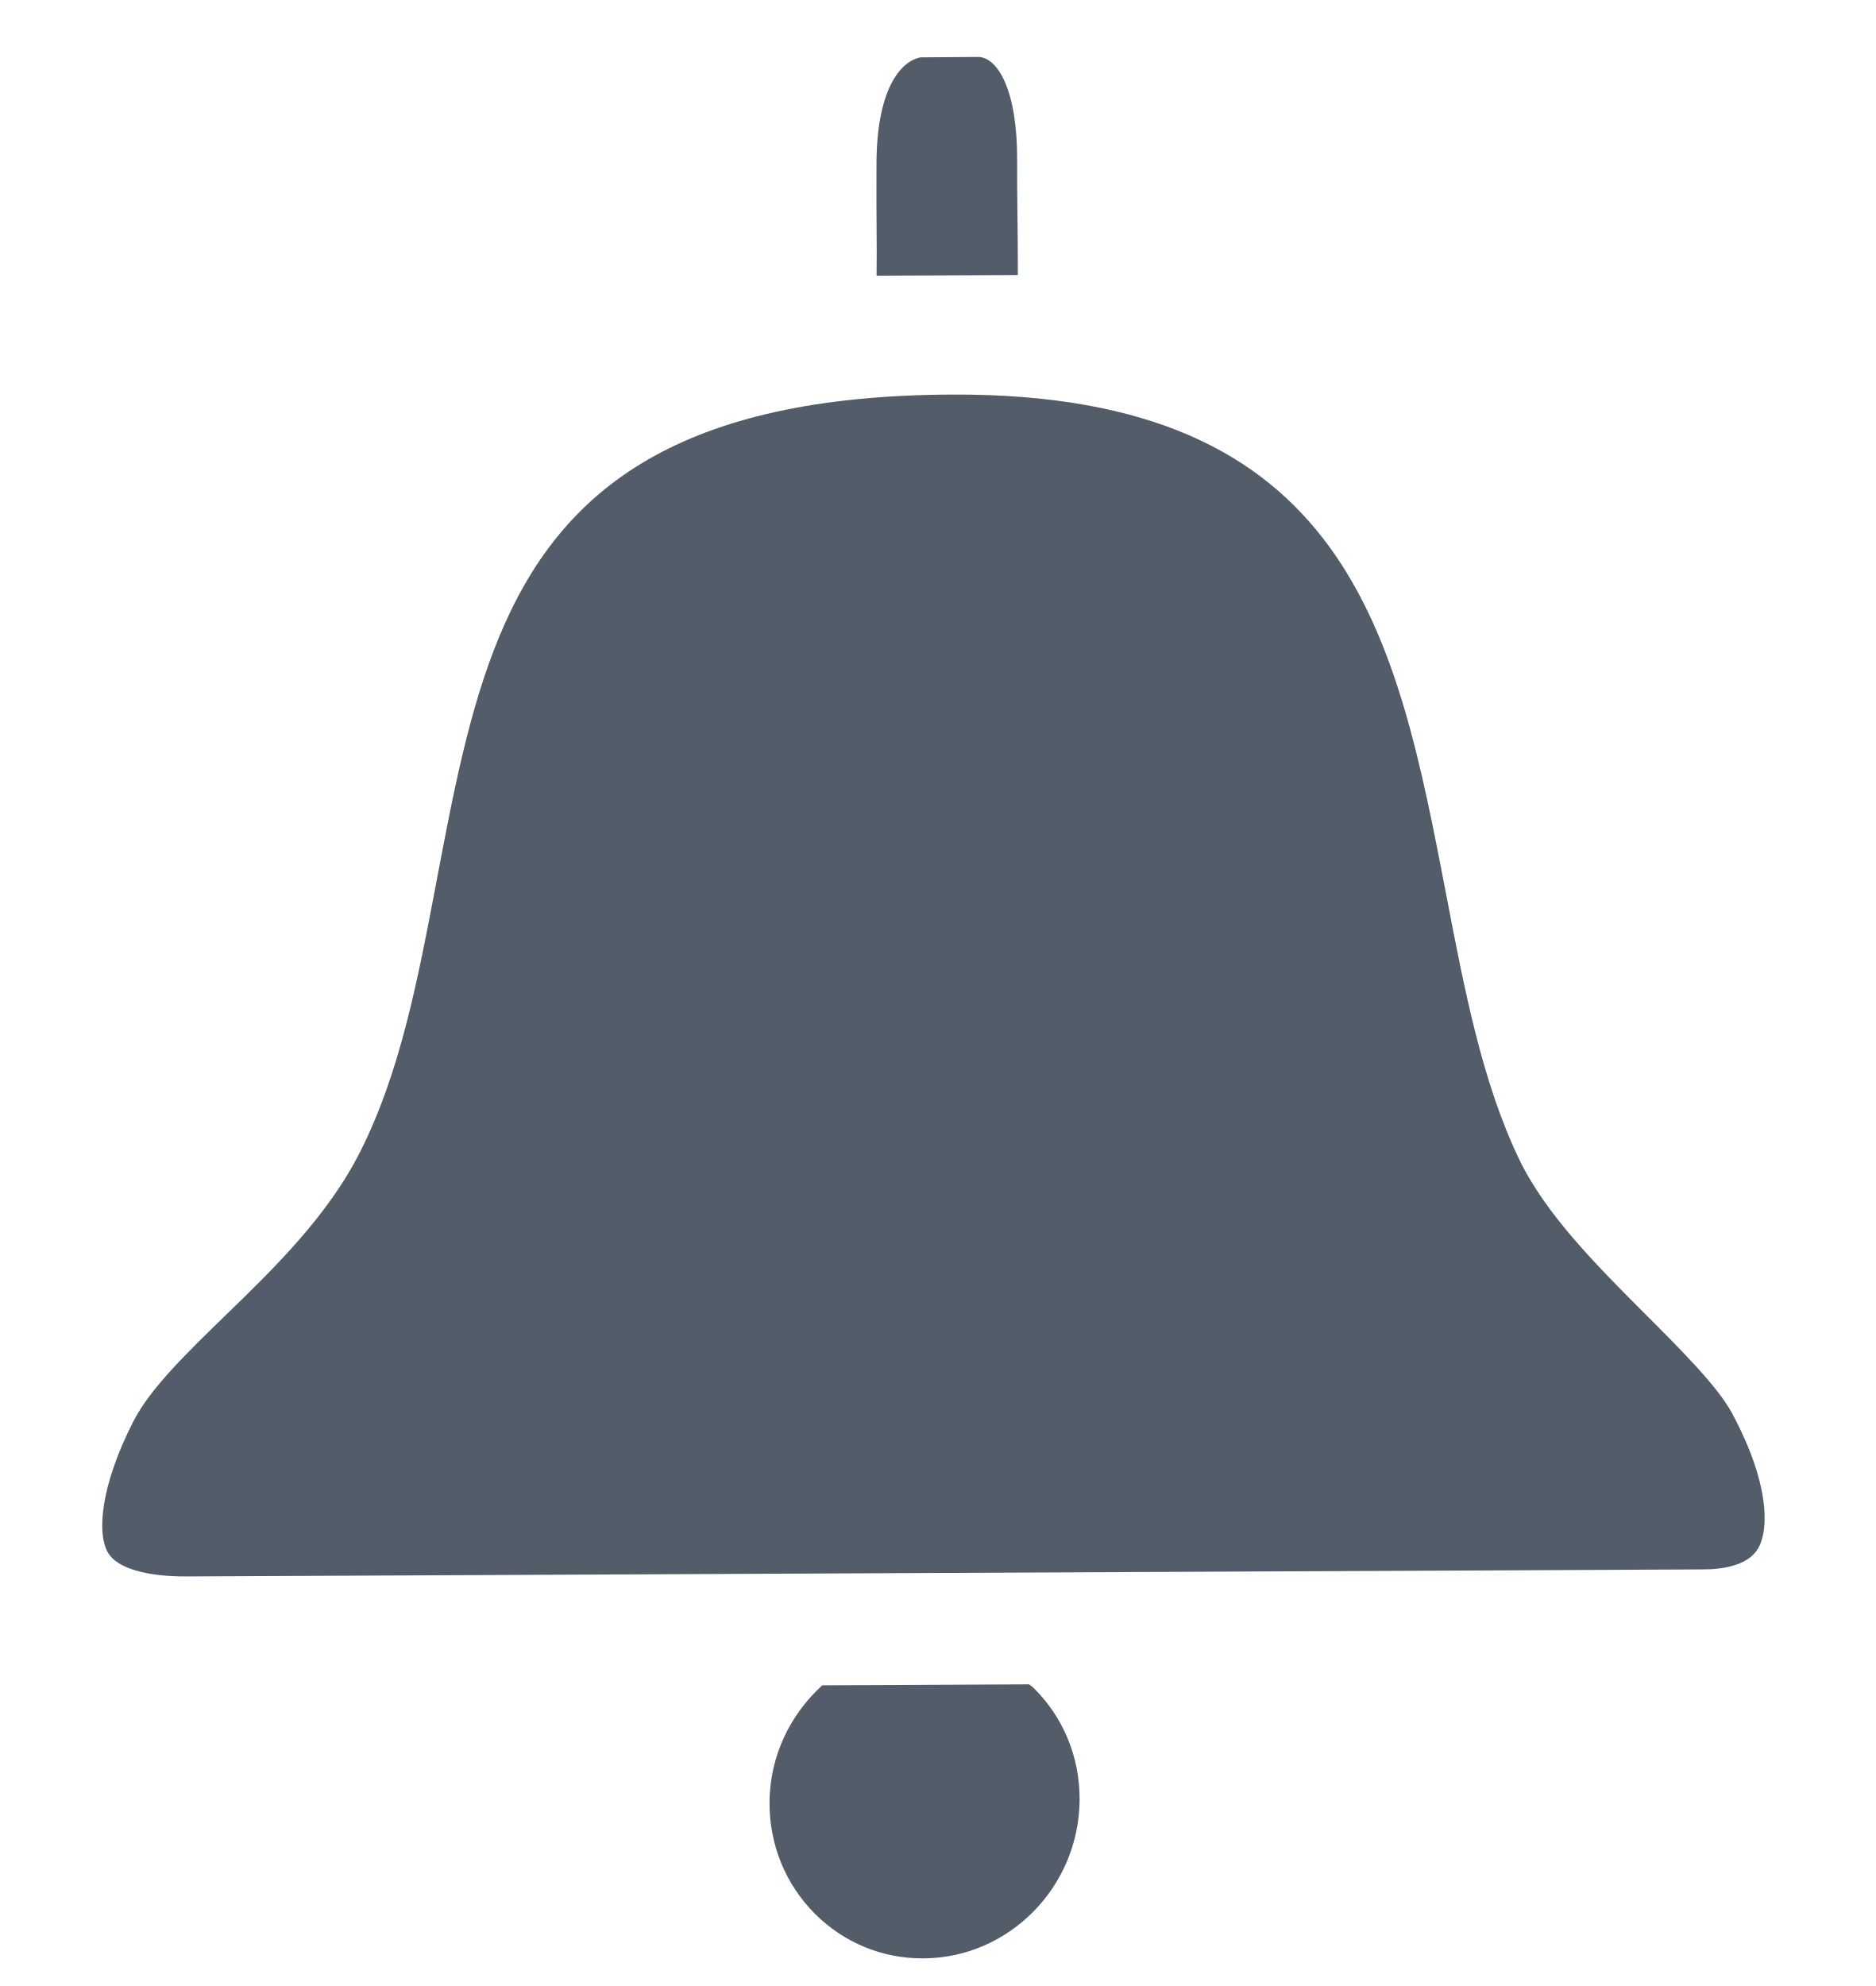
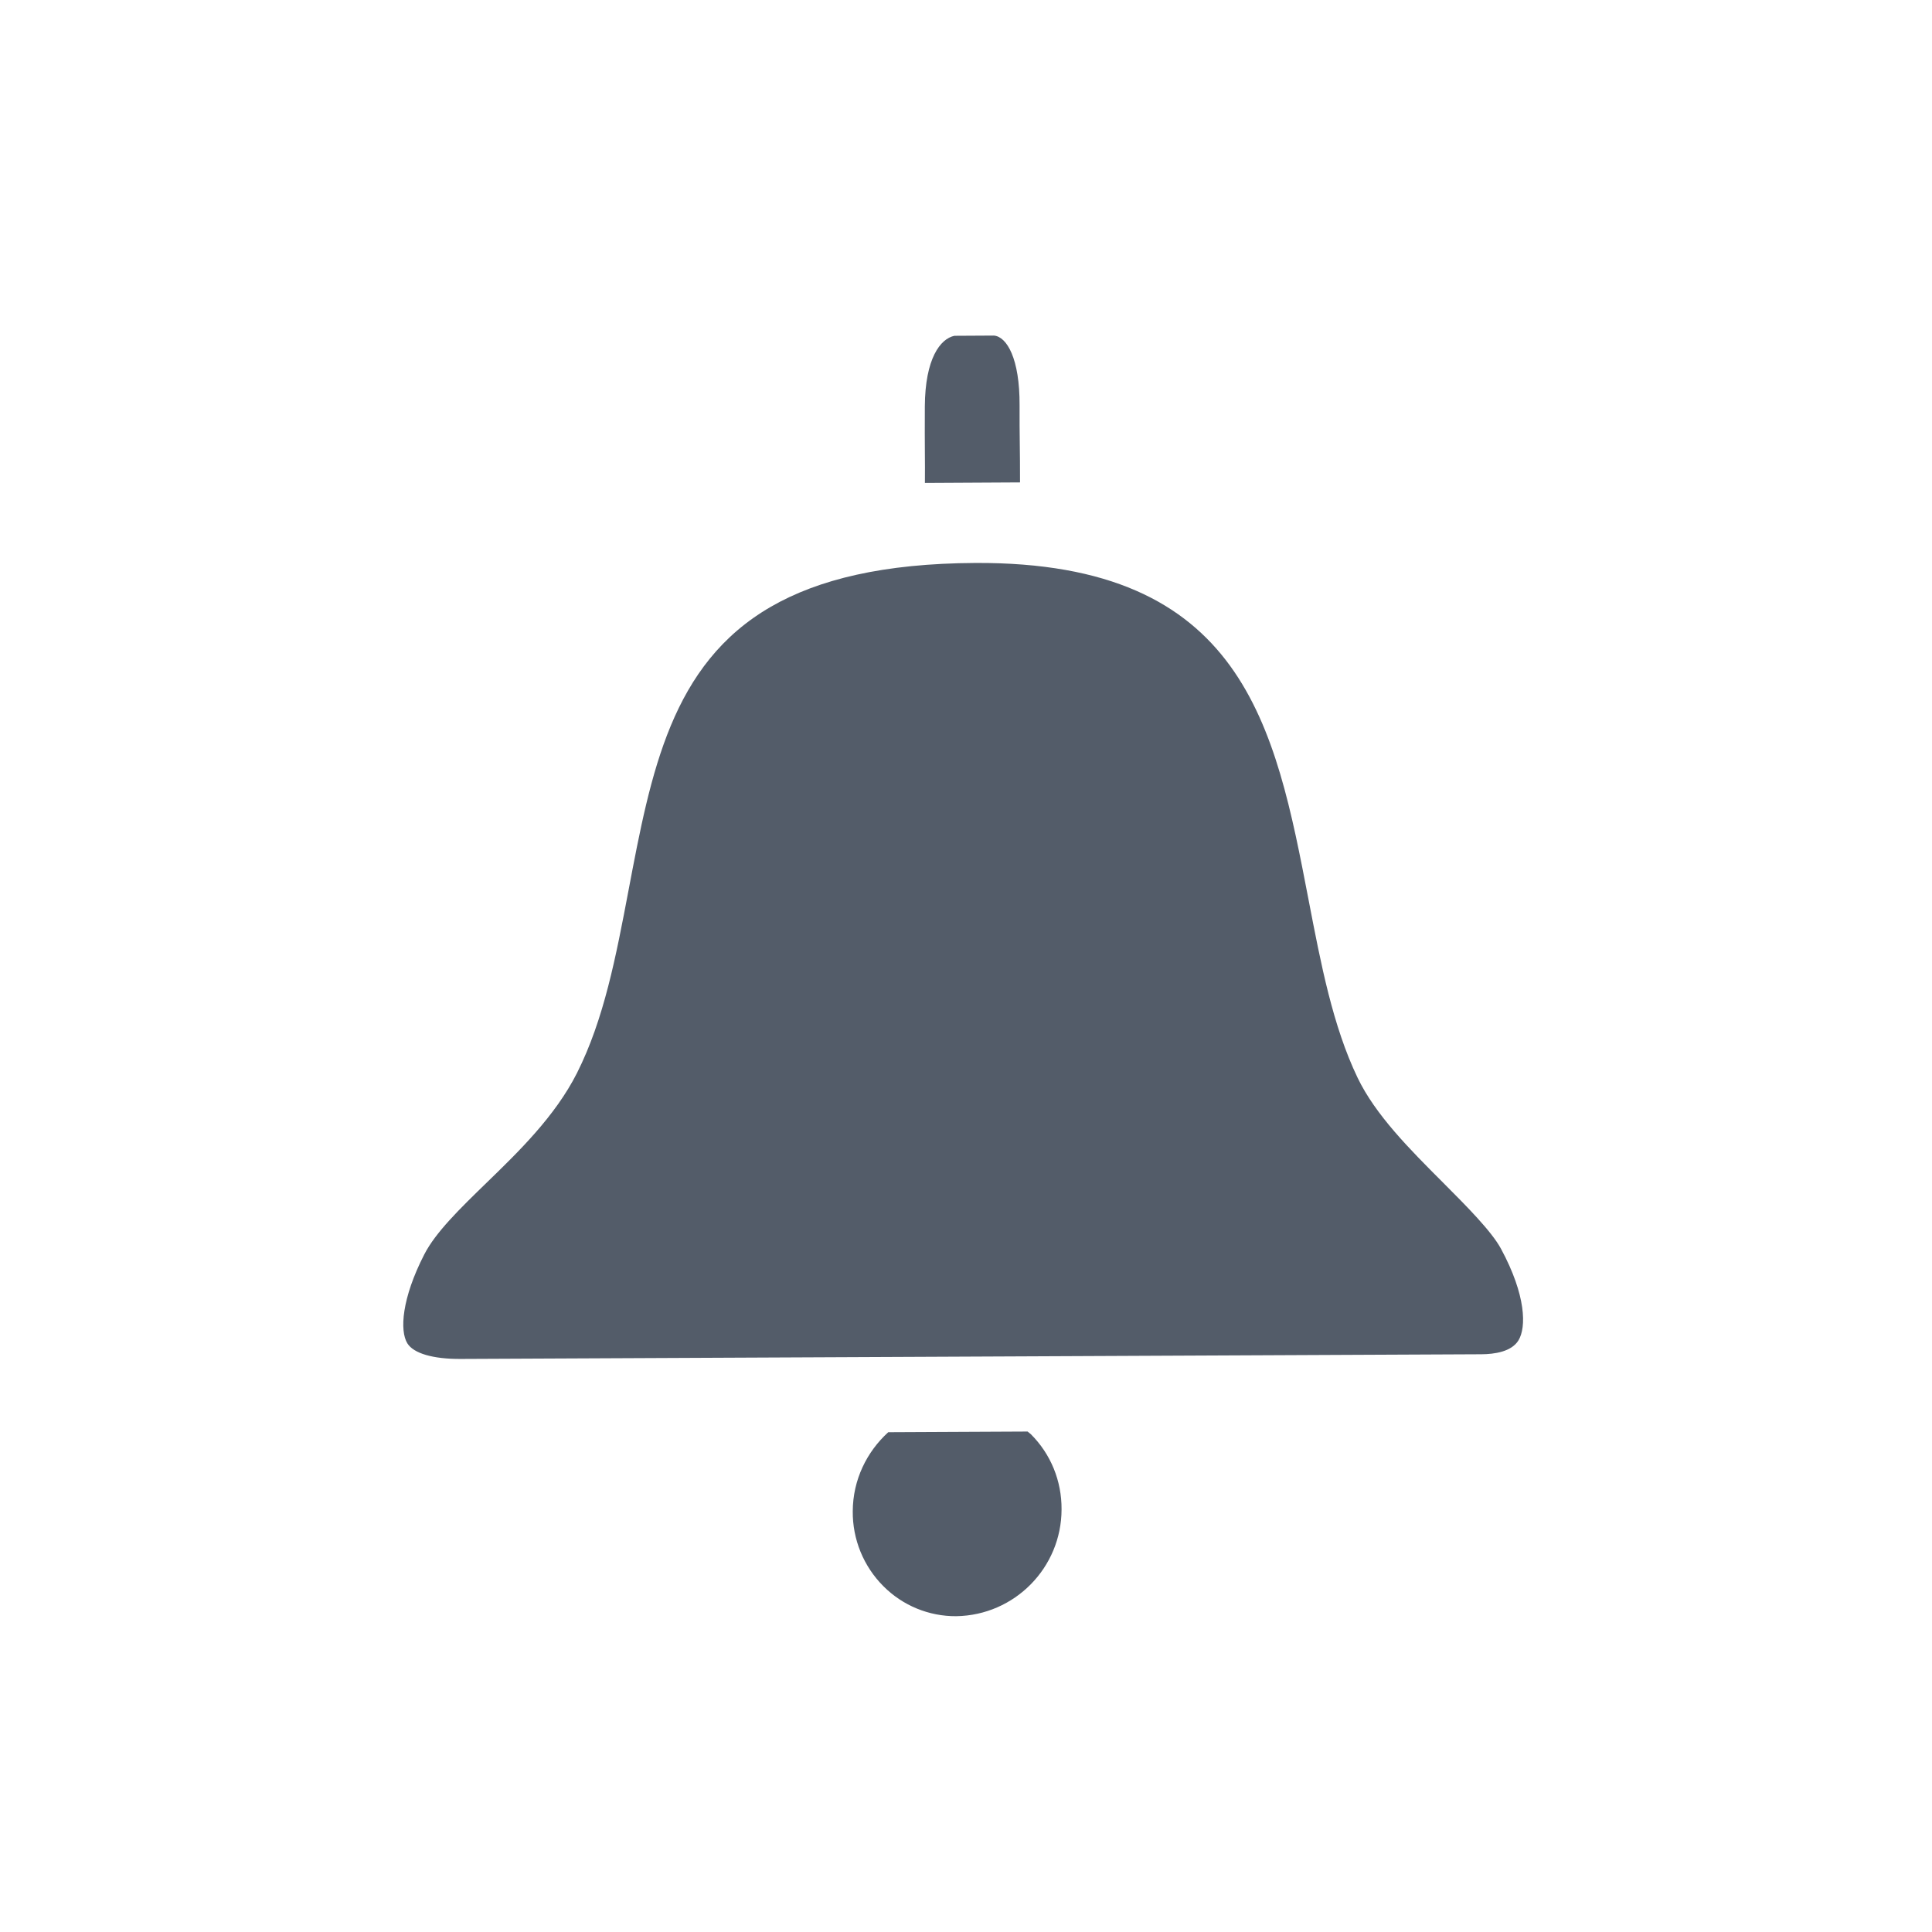
- <svg xmlns="http://www.w3.org/2000/svg" width="17" height="18" viewBox="0 0 17 18">
-   <path fill="#535C69" fill-rule="evenodd" d="M17.412,11.899 C17.12,12.74 16.845,13.535 16.786,14.302 C16.743,14.855 16.912,15.487 17.075,16.098 C17.193,16.537 17.314,16.991 17.306,17.262 C17.285,17.978 17.072,18.347 16.895,18.446 C16.738,18.533 16.521,18.447 16.368,18.358 L4.44,11.545 C4.116,11.361 3.928,11.163 3.924,11.004 C3.918,10.804 4.162,10.443 4.718,10.083 C5.001,9.9 5.451,9.787 5.927,9.667 C6.511,9.52 7.174,9.353 7.72,8.995 C8.398,8.551 8.956,7.902 9.548,7.215 C10.608,5.984 11.571,4.866 13.118,4.866 C13.854,4.866 14.723,5.119 15.797,5.733 C18.929,7.522 18.192,9.648 17.412,11.899 M10.432,17.342 C10.034,18.023 9.16,18.264 8.486,17.878 C8.164,17.695 7.935,17.397 7.838,17.039 C7.74,16.674 7.792,16.289 7.986,15.957 C8.199,15.592 8.549,15.36 8.931,15.277 L10.559,16.207 C10.565,16.225 10.575,16.241 10.579,16.259 C10.678,16.625 10.626,17.01 10.432,17.342 M16.259,3.567 C16.585,3.011 16.895,2.882 17.079,2.944 L17.542,3.207 C17.685,3.306 17.687,3.649 17.371,4.191 C17.168,4.539 17.074,4.72 16.857,5.094 L15.745,4.459 C15.911,4.179 15.964,4.073 16.259,3.567" transform="rotate(-30 8.188 18.031)" />
+ <svg xmlns="http://www.w3.org/2000/svg" width="26" height="26" viewBox="0 0 26 26">
+   <path fill="#535C69" d="M17.61 12.109c.168.874.327 1.7.659 2.393.24.501.702.964 1.149 1.411.321.322.653.655.782.893.34.63.34 1.057.236 1.23-.093.155-.323.188-.5.189l-13.737.063c-.373.002-.634-.075-.717-.21-.105-.17-.075-.606.227-1.195.153-.3.486-.623.838-.965.433-.42.924-.896 1.218-1.478.364-.724.524-1.565.693-2.456.302-1.596.577-3.045 1.917-3.819.638-.368 1.516-.583 2.753-.589 3.607-.017 4.032 2.193 4.482 4.533m-3.324 8.203a1.44 1.44 0 0 1-1.417 1.438 1.369 1.369 0 0 1-.98-.403 1.408 1.408 0 0 1-.413-1.011c.002-.422.189-.799.478-1.062l1.875-.009c.014.013.03.023.044.036.268.268.415.627.413 1.011m-1.84-14.843c.004-.644.208-.91.398-.95l.532-.003c.174.015.348.31.345.938-.002.402.007.606.006 1.038l-1.28.007c.003-.326-.004-.444-.001-1.03" fill-rule="evenodd" />
</svg>
